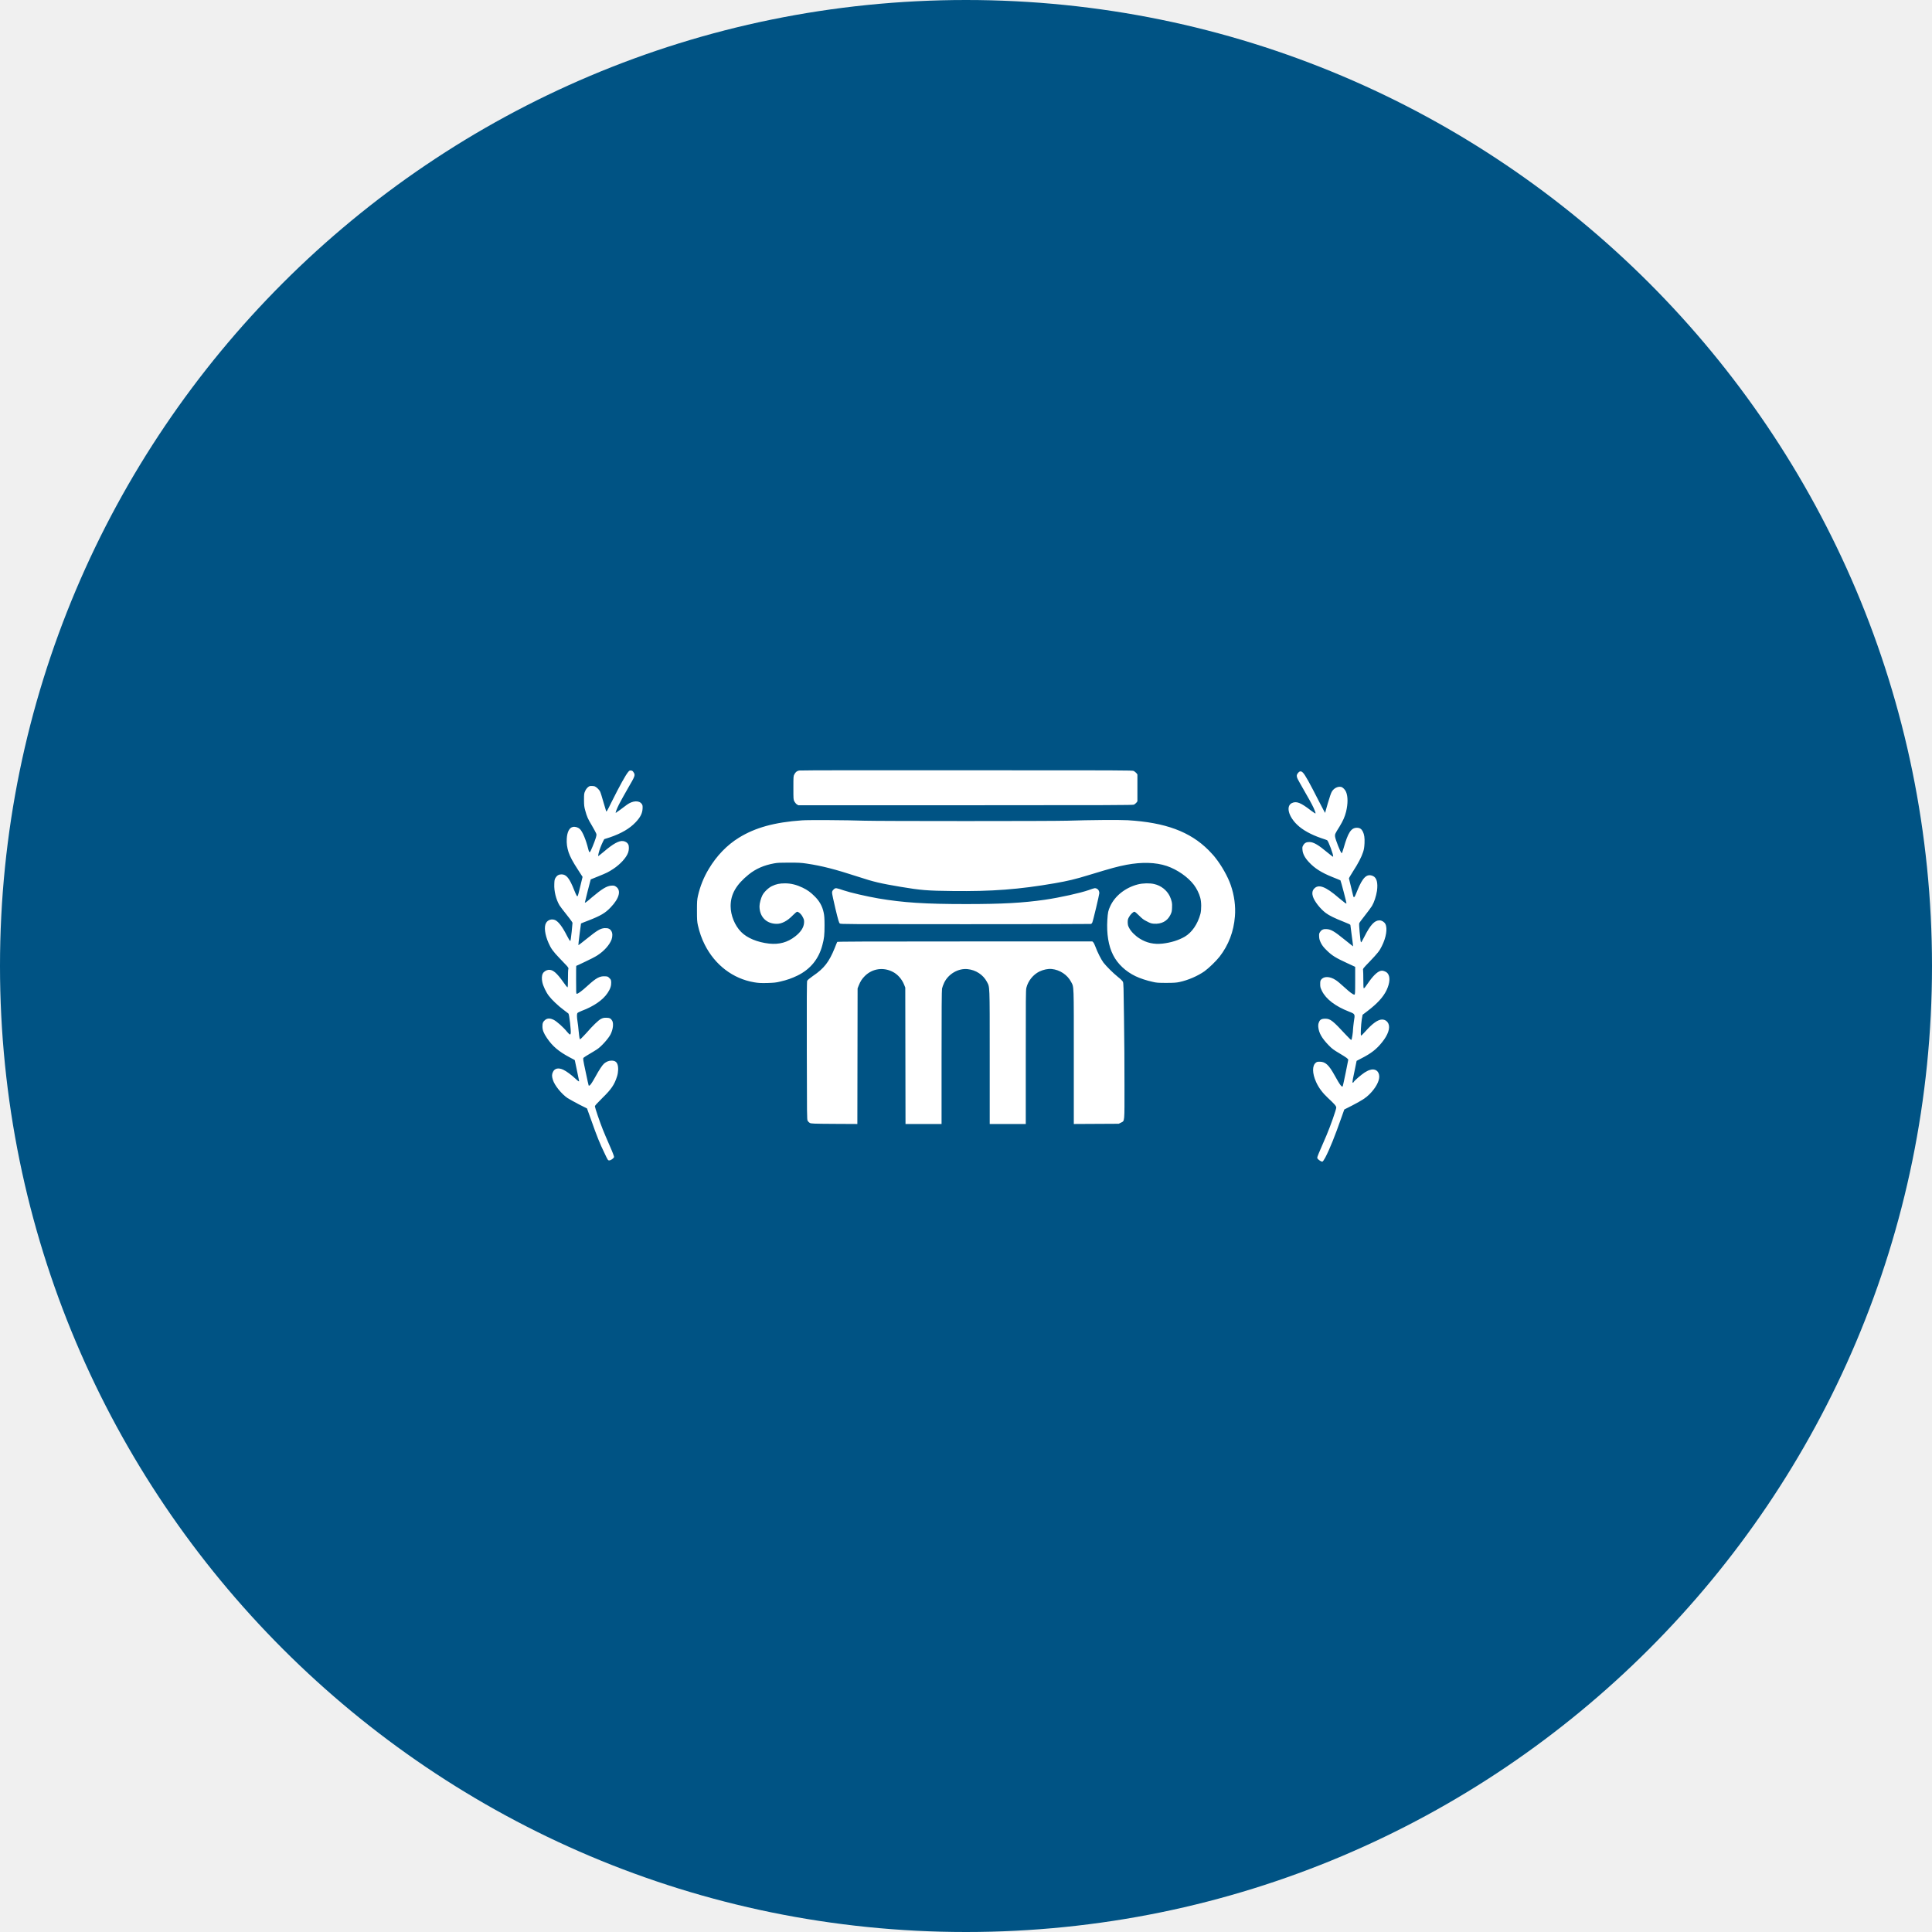
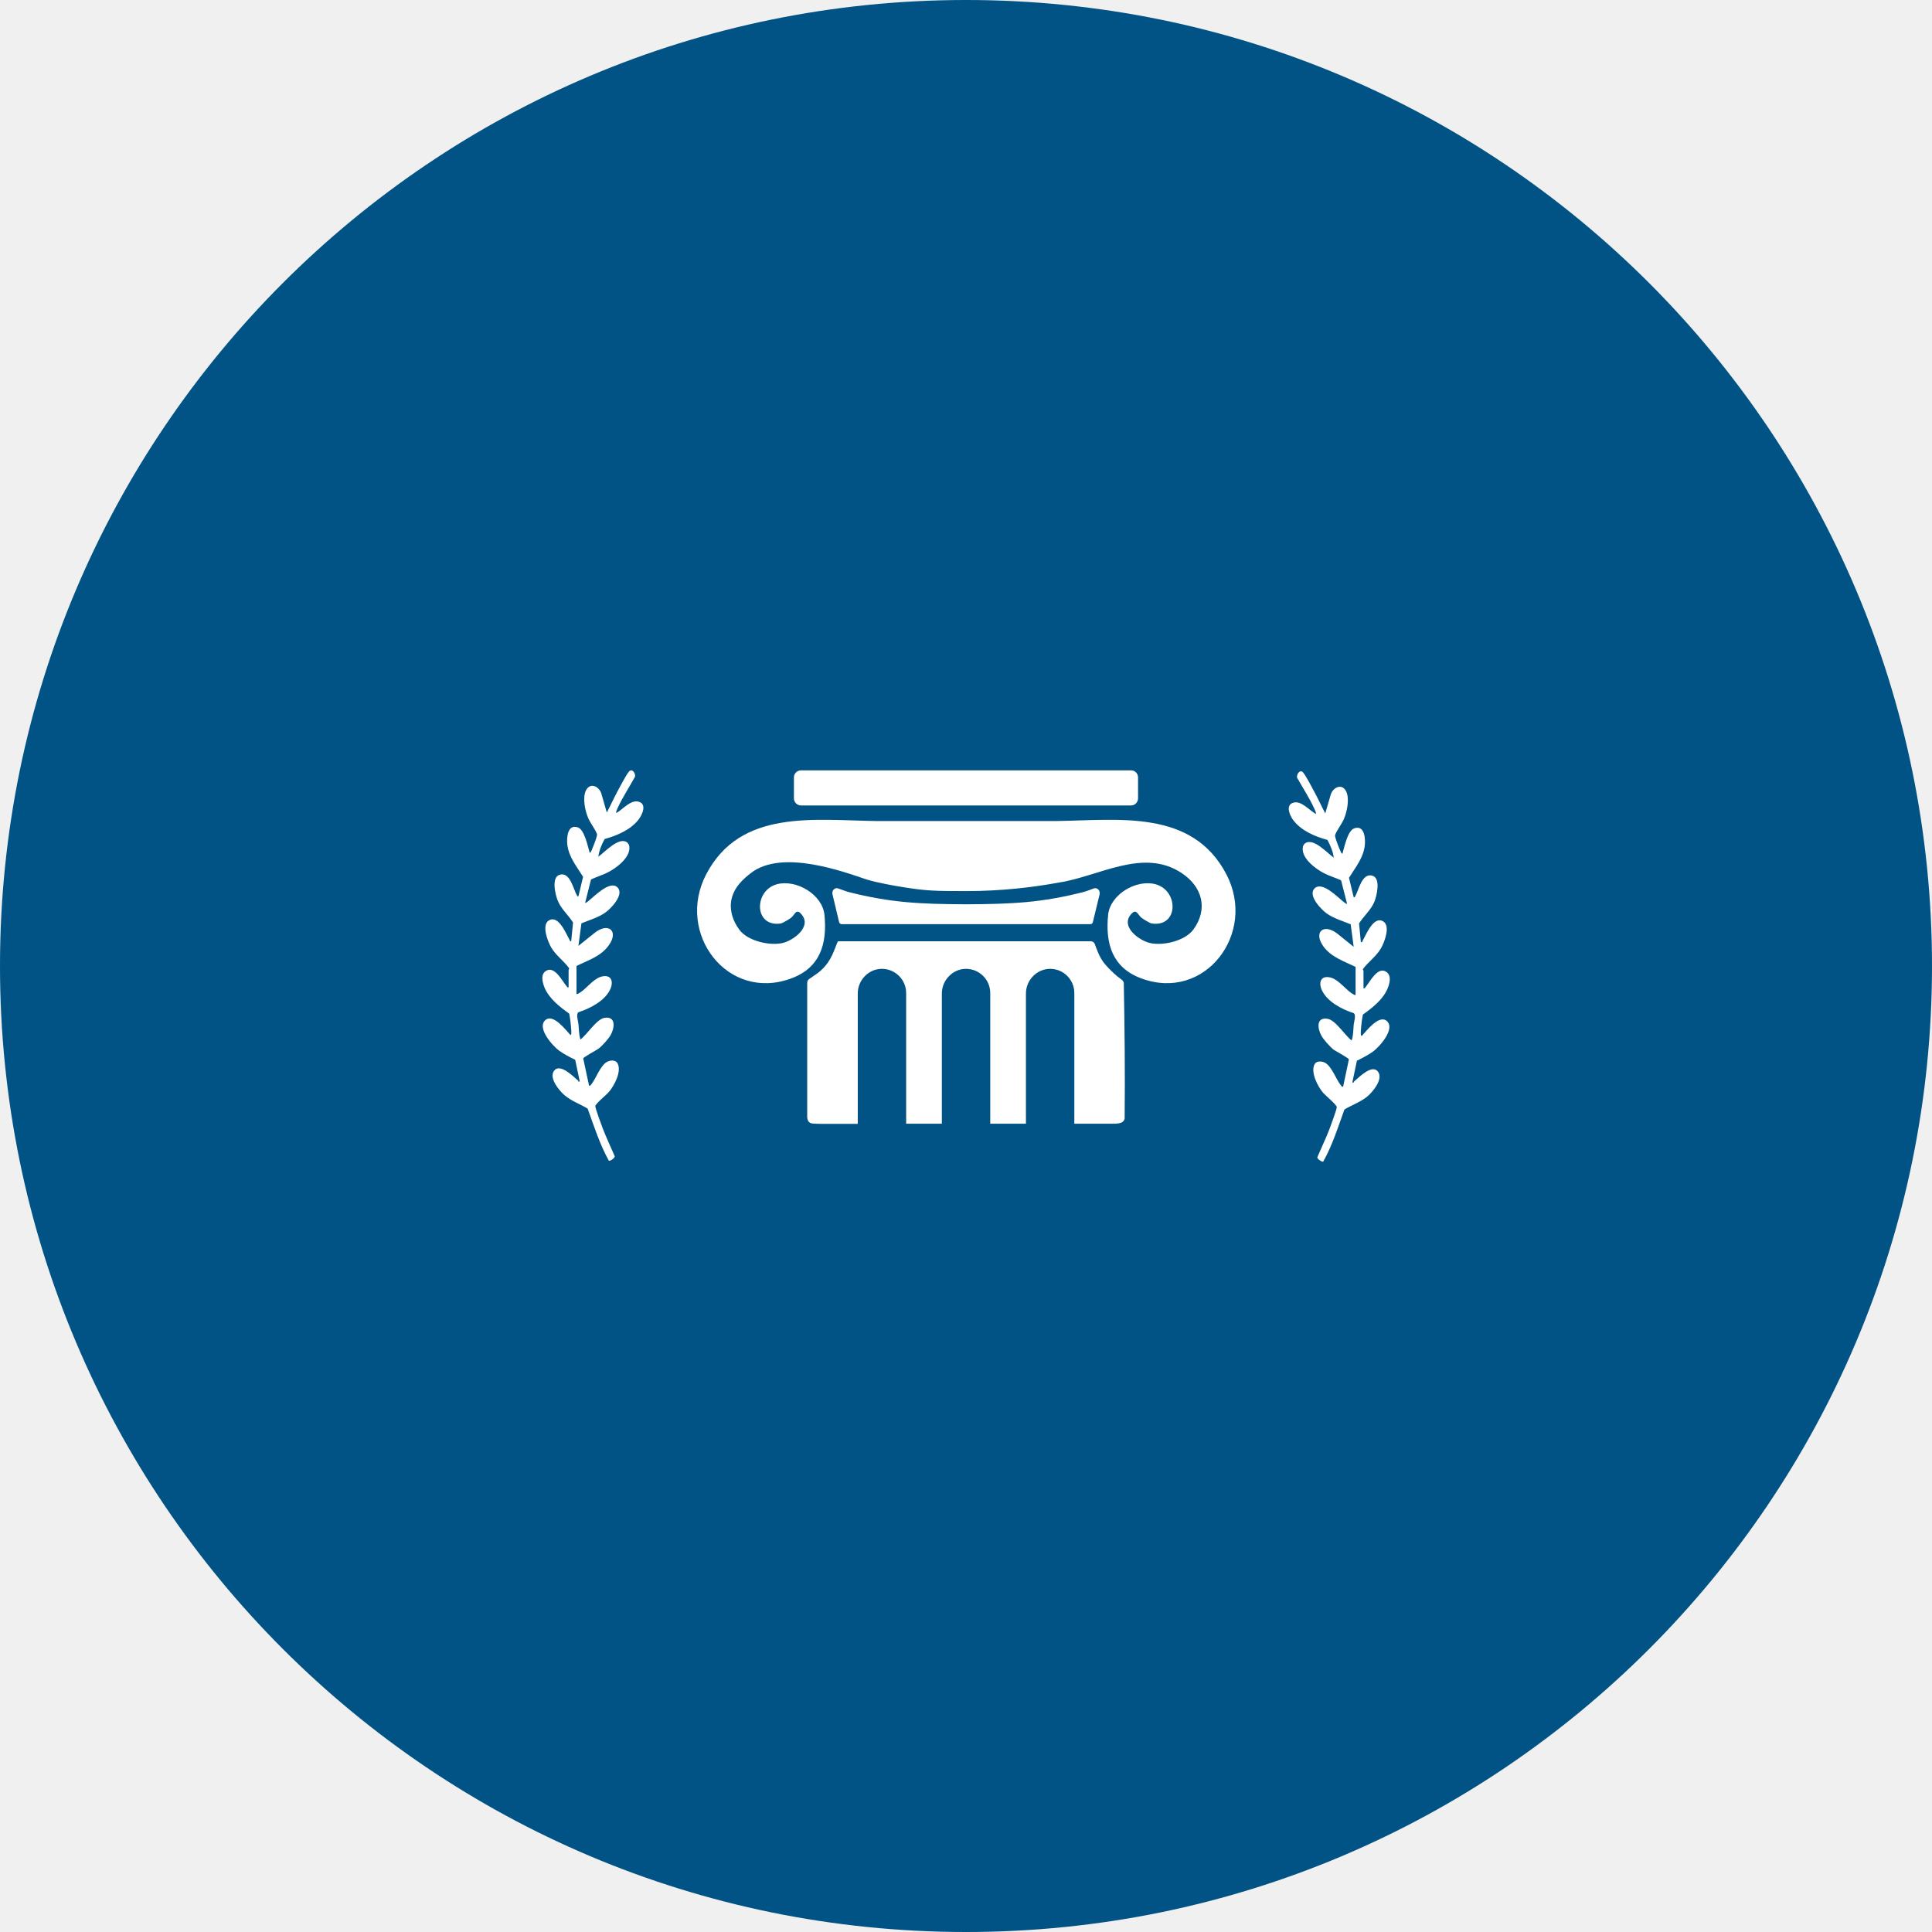
<svg xmlns="http://www.w3.org/2000/svg" viewBox="0 0 1000 1000" role="img" aria-label="Thalassa Travel">
  <circle cx="500" cy="500" r="500" fill="#005384" />
-   <g transform="translate(189.69 176.05) scale(0.62)">
-     <path fill="#fff" fill-rule="evenodd" d="M361.3 359.3C359.4 359.6 358.2 360.6 357.2 362.5C356.4 364 356.4 364.4 356.4 373.8C356.4 383.1 356.4 383.5 357.2 385.1C357.7 386 358.6 387.1 359.2 387.5L360.5 388.3 500.1 388.3C621.9 388.3 639.8 388.2 640.7 387.8C641.3 387.5 642.1 386.8 642.7 386.2L643.6 385 643.6 373.8L643.6 362.6 642.7 361.4C642.1 360.8 641.2 360.1 640.6 359.7C639.5 359.1 631.1 359.1 501.1 359.1C425 359 362.1 359.1 361.3 359.3M218.5 360.5C216.3 363.1 211.4 372 204.6 385.6C201 393 200.3 394.1 200.1 393.3C199.9 392.8 198.9 389.2 197.7 385.3C196.6 381.3 195.4 377.5 195 376.8C194.3 375.3 191.9 373 190.5 372.5C190 372.3 188.8 372.2 187.8 372.2C186.3 372.2 185.9 372.4 184.7 373.4C183.9 374.1 182.9 375.5 182.5 376.6C181.7 378.3 181.6 378.9 181.6 383.8C181.6 388.4 181.8 389.7 182.6 392.6C184 397.8 184.8 399.6 188.1 405.1C189.7 407.9 191.3 410.7 191.6 411.5C192.2 412.8 192.1 413 191.5 415.4C190.2 419.6 187.1 427 186.5 427.4C186 427.6 185.8 427.3 185.2 425.1C183.2 417 180.4 410.3 178.1 408.1C176.7 406.8 174.2 406 172.4 406.4C169.4 406.9 167.5 410.6 167.2 416.3C167 420.2 167.4 423.4 168.7 427.5C170 431.3 172.1 435.3 176.6 442.2L180.4 448.1 178.5 455.9C177.5 460.3 176.5 464 176.3 464.1C175.8 464.7 175.2 463.6 173.5 459.4C169.5 449.2 166.9 446 162.8 446C160.6 446 159 446.9 157.8 448.9C157 450.3 156.9 451 156.8 454.1C156.5 460.1 158.3 467 161.1 471.8C161.8 472.9 164.2 476.1 166.4 478.8C168.6 481.6 170.8 484.4 171.2 485.1L172 486.4 171.3 494C170.7 499.6 170.4 501.6 170.1 501.6C169.8 501.6 168.6 499.7 167.4 497.3C163.6 489.8 160.4 485.6 157.6 484.2C154.7 482.9 151.4 483.9 149.9 486.6C148.1 489.7 148.9 496.3 152 503.3C153.9 507.7 155.8 510.4 161 515.8C163.5 518.4 166.3 521.3 167.2 522.3C168.6 524 168.8 524.3 168.5 525.1C168.3 525.6 168.2 529.3 168.2 533.2C168.2 538.8 168.1 540.4 167.7 540.3C167.5 540.2 166 538.4 164.5 536.2C158.7 528 155.5 525.4 152 525.7C150.1 525.9 148 527.2 147.2 528.8C146.3 530.5 146.2 533.1 146.8 536C147.5 539.3 149.9 544.4 152.3 547.5C154.7 550.7 160.4 556.1 164.8 559.3C166.7 560.8 168.4 562.1 168.6 562.2C169.3 562.7 170.9 576.9 170.5 578.8C170.3 579.3 170.1 579.8 169.8 579.7C169.6 579.7 168.6 578.8 167.6 577.6C164.3 573.5 158.9 568.8 156.4 567.5C153.4 566 151.2 566 149.3 567.4C147.5 568.8 146.8 570.2 146.9 573C146.9 576 147.9 578.6 150.7 582.7C155.3 589.5 160.5 593.9 169.7 598.8C172 600 173.9 601 173.9 601.1C173.9 601.2 174.7 605.1 175.7 609.7C176.7 614.4 177.5 618.4 177.5 618.5C177.5 619.2 176.9 618.8 174.6 616.7C171.2 613.5 166.9 610.3 164.3 609.1C160.2 607.2 157 607.9 155.6 611.1C154.7 613 154.7 614.7 155.6 617.5C157 622.2 162.9 629.4 167.9 632.8C169.3 633.7 173.6 636 177.3 638L184.1 641.4 187.7 651.4C192.4 664.8 194.9 670.9 198.6 678.5C201.5 684.7 201.6 684.8 202.7 684.8C204 684.8 206.3 683.1 206.7 682C206.8 681.6 205.5 678 202.9 672.2C200.7 667.2 198.2 661.3 197.3 659C194.8 652.8 190.7 640.7 190.7 639.7C190.7 639 192.1 637.5 196.8 632.8C204.4 625.4 207 621.6 209.2 614.6C210.3 611.1 210.4 606.8 209.5 604.5C208.7 602.4 207.2 601.5 204.6 601.5C202.3 601.5 200.4 602.3 198.4 603.9C196.9 605.2 194.2 609.3 191.3 614.6C188.6 619.5 187 621.9 186.2 622.3C185.9 622.4 185.6 622.4 185.5 622.3C185.4 622.3 184.3 617.2 183 611C180.7 600.3 180.7 599.8 181.2 599.1C181.6 598.7 183.8 597.3 186.2 595.9C188.6 594.5 191.4 592.8 192.4 592.1C195.8 590 202 583.1 203.8 579.5C205.8 575.5 206.4 570.7 205.2 568.3C204.1 566.3 202.9 565.7 200.1 565.7C198.1 565.7 197.3 565.9 195.7 566.7C193.6 567.8 188.8 572.4 183.8 578.2C182 580.1 180.1 582.2 179.4 582.8L178.2 583.8 177.8 582.4C177.7 581.6 177.3 579 177.1 576.6C176.9 574.1 176.5 570.7 176.2 569C175.6 565.1 175.5 562.5 176.2 561.7C176.4 561.4 178.1 560.6 179.8 559.9C189.7 556.2 197.5 550.8 201.3 545C203.6 541.6 204.4 538.9 204.3 536.1C204.2 534.1 204 533.7 202.8 532.6C201.6 531.3 201.3 531.2 199.2 531.1C194.8 530.8 191.7 532.5 184.8 538.8C180.1 543.1 176.7 545.7 175.6 545.7C175 545.7 175 545.1 175 534.1C175 527.6 175 522.4 175.1 522.4C175.2 522.4 178.5 520.9 182.4 519C186.3 517.2 191 514.8 192.8 513.6C198.4 510 202.9 504.9 204.6 500.4C205.5 497.8 205.5 495 204.4 493.3C203.3 491.4 201.6 490.7 198.6 490.9C195.2 491.2 192.5 492.8 184.2 499.5C180.2 502.7 177 505.2 176.9 505.1C176.7 504.9 179 487.2 179.1 487C179.2 486.9 181.9 485.8 185.1 484.6C195.4 480.6 199.4 478.3 203.9 473.5C211.2 465.9 212.8 459.2 208.2 456.2C207 455.4 206.6 455.3 204.4 455.4C200.5 455.7 196.5 458.2 188.3 465.1C184.2 468.7 182.6 469.9 182.3 469.6C182.2 469.5 187.1 450.3 187.2 450.2C187.3 450.1 190.1 449 193.4 447.7C200.8 444.7 201.8 444.2 206.1 441.4C212 437.5 217.1 431.9 218.5 427.6C219.2 425.5 219.3 422.3 218.5 420.9C217.8 419.5 216.2 418.5 214.3 418.2C210.8 417.7 205.8 420.5 198 427.2C195.5 429.3 193.4 430.9 193.4 430.8C193.3 430.8 193.5 429.7 193.8 428.3C194.4 425.6 196.1 421.3 197.5 418.5L198.5 416.6 203.2 415.1C212.8 411.8 219.7 407.8 224.7 402.5C228.6 398.4 230.3 395.1 230.5 391.1C230.6 388.7 230.5 388.2 229.8 387.2C227.6 384.1 222.2 384.4 217.4 387.9C216.4 388.6 213.9 390.5 211.9 392C209.9 393.5 208.2 394.7 208.1 394.7C207.8 394.3 208.9 391.4 210.9 387.4C212.1 385 215.5 379 218.4 373.9C224.3 363.8 224.6 363.1 222.9 360.7C222.3 359.7 221.8 359.4 220.8 359.3C219.7 359.2 219.4 359.4 218.5 360.5M778.2 360.8C775.9 363.2 776.1 364.4 779.2 369.7C786.9 383.1 789.1 387.1 790.7 390.5C791.7 392.6 792.4 394.7 792.3 395C792.3 395.4 791.4 394.9 788.6 392.8C779.7 385.9 776.3 384.7 772.5 386.5C767.5 389 769.6 397.6 777.1 404.7C781.6 409 788.5 412.8 796.9 415.7C799.5 416.5 801.8 417.4 802 417.5C803 418.1 807.4 429.8 807 431.2C807 431.5 805.4 430.4 802.7 428.1C794.7 421.4 790.7 419 787.1 419C784.6 419 783.1 419.8 782 421.8C781.3 422.9 781.2 423.6 781.4 425.5C781.6 428.8 783.5 432.3 786.7 435.7C791.5 440.9 797.1 444.5 806.3 448.2C809.8 449.6 812.8 450.8 813.1 451C813.4 451.3 818.4 470.1 818.1 470.3C817.8 470.6 816.6 469.7 811.9 465.8C800.5 455.9 794.6 453.8 790.9 458.2C789.6 459.7 789.3 462 790.1 464.5C791.4 468.6 796.2 474.7 800.8 478.2C803.7 480.4 808.5 482.7 815.6 485.5C819.7 487.1 821.4 487.9 821.4 488.3C821.5 488.6 822 492.8 822.6 497.6C823.3 502.3 823.7 506.2 823.6 506.1C823.5 506 820.2 503.4 816.2 500.2C808.1 493.6 805.2 491.9 801.6 491.7C798.9 491.5 797.3 492.2 796.1 494.1C795.3 495.2 795.2 495.7 795.3 497.9C795.4 500 795.7 500.9 796.8 503.3C798 505.5 798.9 506.8 801.7 509.5C805.9 513.7 809.3 515.8 818.5 520L825.4 523.2 825.4 534.8C825.4 545.8 825.3 546.4 824.7 546.4C823.6 546.4 821 544.5 816.1 540C813.4 537.5 810.3 534.9 809.1 534.2C804.2 531 799.1 530.9 796.9 534C796.3 534.8 796.2 535.5 796.2 537.6C796.2 540 796.3 540.5 797.7 543.4C801.1 550.2 808.8 556.1 820.3 560.6C825.4 562.6 825.4 562.5 824.3 568.9C824 571.5 823.6 574.4 823.6 575.4C823.6 577.7 822.7 583.7 822.2 584.2C822 584.4 820.4 582.9 817.8 580.1C806.7 568.1 804.7 566.5 800.4 566.5C797.3 566.5 795.9 567.3 795.1 569.6C794.6 570.7 794.5 571.8 794.6 573.4C795.1 578.4 797.5 582.7 803.2 588.6C806.3 591.8 807.4 592.5 812.4 595.5C818.4 599.1 819.6 600 819.6 600.9C819.6 601.4 815.5 621.4 815.1 622.6C814.6 624.3 812.9 622.3 808.3 613.9C803.4 605 800.5 602.4 795.8 602.4C794 602.4 793.4 602.5 792.6 603.2C789.4 605.6 789.5 612.1 792.8 619.4C794.9 624.1 798.1 628.4 802.7 632.7C808.1 637.7 809.6 639.4 809.6 640.7C809.6 642.3 804.7 656.3 801.4 664C800.6 665.9 798.5 670.8 796.7 674.9C793.6 682.1 793.5 682.4 794 683.3C794.8 684.4 797.2 686 798 685.8C798.4 685.8 799.3 684.5 800.4 682.5C804.2 675.2 808.3 665 814 648.8L816.3 642.3 823 638.9C831.2 634.6 834.2 632.7 837.3 629.6C842.4 624.5 845.5 618.9 845.5 614.8C845.4 610.1 841.9 607.7 837.3 609.4C836.4 609.6 834.7 610.6 833.3 611.4C830.4 613.3 824.6 618.3 824.2 619.3C823.8 620 823.4 620.1 823.1 619.6C823 619.5 823.7 615.3 824.8 610.5L826.6 601.7 830.6 599.6C838.7 595.5 843.3 591.9 847.9 586.1C852.8 580 854.7 574.4 853.2 570.8C852.2 568.5 850.3 567.2 847.8 567.2C844.4 567.2 839.8 570.5 834.1 576.9C832.2 579.1 830.5 580.7 830.3 580.6C829.8 580.3 830.2 571.9 830.9 567.1L831.6 563.2 835.7 560.1C844 553.7 848.7 548.6 851.6 542.7C854.5 536.5 854.8 531.2 852.3 528.4C851.5 527.4 849.1 526.4 847.8 526.4C845 526.4 841.4 529.4 837.1 535.4C833.7 540.3 833.1 541.1 832.6 541.1C832.3 541.1 832.2 538.9 832.2 534.2C832.2 530.4 832.1 526.7 832 526C831.8 524.7 831.9 524.6 837.4 518.9C844 512 845.8 509.8 847.6 506C851.3 498.7 852.5 491.1 850.6 487.4C849.7 485.7 847.6 484.4 845.7 484.4C841.6 484.4 838.1 488.1 833.1 498C831.8 500.6 830.6 502.7 830.4 502.7C830 502.7 829.8 501.5 829.1 494C828.8 490.5 828.6 487.3 828.8 486.8C828.9 486.4 831 483.5 833.4 480.5C835.9 477.4 838.5 473.8 839.4 472.4C841.3 469.2 842.8 464.5 843.6 459.8C844.5 453.1 843.4 448.8 840.3 447.4C835.2 445.1 831.7 448.4 827.2 459.5C825.3 464.3 824.9 465 824.4 465C823.9 465 824 465.3 822 456.8C821.1 453 820.3 449.6 820.2 449.4C820.1 449.2 821.7 446.5 823.6 443.5C827.9 436.9 830.7 431.5 832 427.4C832.8 425 833 423.4 833.2 420C833.4 415.4 833 412.8 831.8 410.3C830.7 408.1 829.3 407.1 826.8 407.1C822 407.1 819.4 411.2 815.8 423.9C814.9 427 814.4 428.4 814.1 428.3C813.2 427.9 809 417.2 808.6 414.5C808.4 412.5 808.5 412.2 812.4 406C815.4 401 816.7 398 817.8 393.7C819.4 387.1 819.4 381 817.8 377.2C817 375.3 815.2 373.4 813.7 373C811 372.4 807.7 374 806 376.8C805.3 377.8 804 381.7 802.6 386.5C801.3 390.9 800.3 394.6 800.3 394.7C800.3 394.8 798 390.6 795.3 385.3C787.3 369.6 783.7 363 781.7 361C780.6 359.8 779.2 359.7 778.2 360.8M363.6 400.9C340.6 402.5 324.5 407 310.9 415.4C301 421.5 292.3 430.5 285.8 441.4C281.5 448.5 278.5 456.1 276.7 464C276 467.3 275.9 468.7 275.9 476.3C275.9 483.9 276 485.4 276.7 488.6C278 494.3 279.8 499.6 282.4 504.7C290.9 521.6 305.9 533.1 323.6 536.1C327.2 536.7 328.9 536.8 334.5 536.7C340.1 536.5 341.8 536.4 345.4 535.5C351.1 534.2 355 532.8 359.8 530.5C370.6 525.2 377.6 516.6 380.6 505C382.1 499.5 382.4 496.5 382.4 488.5C382.4 482.8 382.2 480.3 381.7 478C380.6 472.6 378.1 468.1 373.9 464.1C370.7 460.9 368.2 459.1 364.1 457.1C359.1 454.7 354.4 453.5 349.4 453.5C344.9 453.5 342 454.1 338.5 455.8C335.7 457.1 331.9 460.7 330.5 463.5C329.3 465.8 328.1 470.3 328.1 472.6C328.1 481.4 333.8 487.3 342.6 487.3C346.8 487.3 351.5 484.8 355.9 480.2C357.6 478.5 359.1 477.2 359.6 477.2C360.3 477.2 361.9 478.3 362.9 479.6C363.3 480 364 481.1 364.5 482.2C365.3 483.8 365.4 484.4 365.3 486.5C365 490.5 362.5 494.2 357.9 497.8C351.5 502.8 344.5 504.7 336.1 503.8C326.4 502.7 317.8 499.2 312.8 494.1C307.5 488.8 304 480.2 304 472.5C304 462.6 308.6 454.6 319.1 446.1C325.1 441.3 331.7 438.4 340.4 436.8C343 436.3 345.7 436.2 352.8 436.2C360.5 436.2 362.9 436.3 367.5 437C380.3 438.9 391.1 441.7 410.5 448C423.5 452.3 429.3 453.6 445.9 456.4C462.5 459.2 468.3 459.7 489.2 459.9C522.1 460.3 544.7 458.6 574.7 453.4C586 451.4 591.2 450.2 603.6 446.4C622.7 440.6 626.8 439.5 634.5 438C647.3 435.6 658.8 435.9 668.1 439C676.9 442 685.8 448.2 690.8 454.8C693 457.7 695.1 461.9 696 465.3C697.1 468.9 697.1 475.5 696.2 479C693.9 487.5 689.2 494.4 683.2 498C678 501 671.6 503 664.6 503.8C657.4 504.6 651.2 503.2 645.5 499.6C641.8 497.3 638.3 493.8 636.8 490.9C635.7 488.9 635.6 488.2 635.5 486C635.5 483.9 635.7 483.2 636.6 481.6C637.8 479.4 640.1 477.2 641.1 477.2C641.6 477.2 643 478.4 645 480.4C647.5 482.9 648.7 483.9 651.4 485.2C654.2 486.7 655.1 487 657.3 487.2C663.7 487.6 668.5 485.1 671.1 479.9C672.2 477.7 672.4 476.8 672.5 474.1C672.8 470.1 672.2 467.6 670.5 464C668 459.1 663.3 455.4 657.7 454.1C654 453.2 648.2 453.3 643.9 454.4C633.5 457.1 624.8 464 620.9 472.6C619.2 476.2 618.9 477.8 618.5 484C617.8 495.4 619.4 505.7 623.3 513.3C627 520.7 633.7 527 642 531C645.7 532.8 651.5 534.7 656.2 535.7C659.4 536.5 661 536.6 667.8 536.6C674 536.6 676.3 536.4 678.6 535.9C686.1 534.3 693.8 530.9 699.6 526.9C703.5 524 709.1 518.6 712.2 514.7C719.7 505 724 493.8 725 481.1C725.7 472.7 724.5 463.5 721.5 454.9C719.1 447.9 713.8 438.5 708.5 431.9C707.5 430.5 704.9 427.8 703 425.8C687.5 410.3 667 402.7 635.5 400.8C628 400.4 604.1 400.6 585 401.2C572.2 401.6 428.3 401.6 415.7 401.2C401.5 400.7 368.7 400.5 363.6 400.9M389.9 458.7C388.9 459.7 388.7 460.2 388.7 461.5C388.7 462.4 390 468.3 391.5 474.7C393.8 484.3 394.5 486.4 395.1 487C395.9 487.6 400.2 487.6 500 487.6C557.2 487.6 604.3 487.5 604.7 487.4C605.2 487.3 605.7 486.8 605.9 486.3C606.6 484.9 611.7 463.3 611.8 461.7C611.8 461 611.6 460 611.3 459.5C610.8 458.4 609.3 457.5 608.1 457.5C607.7 457.5 605.4 458.2 603 459.1C596.2 461.5 579.3 465.3 566.3 467.2C548 469.8 531.1 470.8 500.5 470.8C466.5 470.8 448.1 469.6 427.4 466.1C417.6 464.4 403.7 461.2 398.5 459.4C396 458.5 393.3 457.7 392.5 457.6C391.4 457.5 391 457.6 389.9 458.7M393 502.4C392.8 502.7 391.9 504.9 390.9 507.5C386.2 519.1 382.1 524.5 372.6 530.9C369.8 532.9 368.2 534.2 367.9 534.9C367.6 535.6 367.5 551.6 367.6 593.2C367.7 647.3 367.7 650.7 368.3 651.7C368.7 652.4 369.5 653.2 370.1 653.5C371.2 654.1 372.9 654.2 390.5 654.3L409.8 654.4 409.9 597.8L410 541.2 410.9 538.9C412.3 535.3 413.7 533.2 416.1 530.8C422.4 524.6 431.5 523.3 439.4 527.4C443.4 529.4 447 533.5 448.8 538L449.8 540.5 449.9 597.5L450 654.4 465 654.4L480.1 654.4 480.1 598.8C480.1 560.1 480.2 542.7 480.5 541.3C480.7 540.3 481.5 538.1 482.3 536.4C485.8 529.1 494.1 524.3 501.8 525.1C508.7 525.8 514.8 529.8 517.9 535.6C520.4 540.5 520.3 536.3 520.3 598.4L520.3 654.4 535.3 654.4L550.4 654.4 550.4 598.7C550.4 550.3 550.4 542.7 550.9 540.7C552.3 535 556.5 529.7 561.8 527.1C565.2 525.5 568.9 524.7 572.1 525C578.8 525.7 585.1 529.8 588.2 535.7C590.7 540.4 590.5 536.7 590.5 598.5L590.5 654.4 609.3 654.3L628 654.2 629.8 653.3C633.1 651.6 632.8 653.8 632.8 622.3C632.8 607.1 632.7 581.7 632.4 565.8C632.1 540.2 632 536.8 631.5 535.7C631.1 534.9 629.5 533.3 627.3 531.6C623.2 528.3 617.8 522.9 615.2 519.6C613.3 517 610.2 510.9 608.6 506.5C608 504.9 607.2 503.2 606.8 502.8L606 502 499.7 502C415.1 502 393.3 502.1 393 502.4" />
+   <g transform="translate(189.9 176.9) scale(0.62)">
+     <path fill="#fff" d="M 393.5,500.5 L 604.4,500.5 C 605.8,500.5 607.1,501.3 607.6,502.6 C 608.9,505.9 611.2,513.5 615.7,519 C 621.1,525.5 626.6,530 629.4,532 C 630.6,532.8 631.9,534.1 631.9,535.5 C 632.6,573.9 633,610.2 632.6,648.7 C 631.5,652.3 628.2,652.5 624.9,652.8 L 590.6,652.8 L 590.6,543.7 C 590.6,532.7 581.8,523.7 570.8,523.5 C 559.5,523.3 550.2,532.8 550.2,544.1 L 550.2,652.8 L 520.4,652.8 L 520.4,543.7 C 520.4,532.7 511.6,523.8 500.6,523.5 C 489.3,523.3 480,532.8 480,544.1 L 480,652.8 L 450.2,652.8 L 450.2,543.7 C 450.2,532.7 441.3,523.7 430.3,523.5 C 419,523.3 409.8,532.8 409.8,544.1 L 409.8,652.9 L 378.4,652.9 C 372.6,652.5 368.2,653.9 367.6,647.4 L 367.6,535 C 367.6,533.7 368.4,532.4 369.5,531.8 C 369.7,531.7 369.9,531.5 370.1,531.4 C 373.4,528.8 379.2,526.3 384.9,518.2 C 390.2,510.6 392.3,500.8 393.5,500.5" />
+     <path fill="#fff" d="M 638,387.1 L 362.4,387.1 C 359.2,387.1 356.5,384.4 356.5,381.2 L 356.5,363.7 C 356.5,360.4 359.2,357.8 362.4,357.8 L 638,357.8 C 641.2,357.8 643.8,360.4 643.8,363.7 L 643.8,381.2 C 643.8,384.4 641.2,387.1 638,387.1" />
+     <path fill="#fff" d="M 501.3,486.2 L 604,486.2 C 605,486.2 605.9,485.5 606.1,484.4 L 611.7,461.3 C 612.4,458.1 609.7,455.3 606.8,456.4 C 603.9,457.4 600.8,458.7 598.5,459.3 C 563,468.4 537.8,469.4 501.3,469.6 L 499.1,469.6 C 462.6,469.4 437.3,468.4 401.9,459.3 C 399.6,458.7 396.5,457.4 393.5,456.4 C 390.7,455.3 387.9,458.1 388.7,461.3 L 394.2,484.4 C 394.5,485.5 395.4,486.2 396.4,486.2 Z M 501.3,486.2" />
+     <path fill="#fff" d="M 447.1,455.2 C 441.9,454.4 425.6,451.6 416.9,448.8 C 398.3,442.6 346.6,423.2 320.5,443.6 C 315.6,447.5 305.1,455.5 303.9,468.6 C 303.3,475.7 305.5,483.4 310.9,490.8 C 317.8,500.2 336.1,504.5 347.2,501.9 C 356,499.8 371.2,488.7 363.3,478.6 C 358.5,472.3 357.5,478.1 354.1,480.9 C 352.9,481.9 347.1,485.3 345.7,485.6 C 323.1,489.1 322.8,458.3 342.2,452.9 C 358.3,448.5 380.3,461.3 382,478.5 C 384.4,502.6 378.4,522.5 354.5,531.4 C 301.1,551.4 257.6,493.9 283.2,444.7 C 311.8,389.8 373.6,399.5 425.7,400.1 L 575.1,400.1 C 627.2,399.5 689,389.8 717.6,444.7 C 743.2,493.9 699.6,551.4 646.3,531.4 C 622.4,522.5 616.4,502.6 618.8,478.5 C 620.5,461.3 642.5,448.5 658.5,452.9 C 678,458.3 677.7,489.1 655,485.6 C 653.6,485.3 647.9,481.9 646.7,480.9 C 643.3,478.1 642.3,472.3 637.4,478.6 C 629.6,488.7 644.7,499.8 653.6,501.9 C 664.7,504.5 682.9,500.2 689.9,490.8 C 702.6,473.5 697.4,455 680.3,443.6 C 648.1,422.1 610.9,446.5 577.5,451.5 C 556.2,455.4 530.1,458.6 500.2,458.6 C 474.4,458.6 466.5,458.4 447.1,455.2" />
+     <path fill="#fff" d="M 825.4,521.9 C 815.9,517.2 805.3,513.9 798.7,505 C 789.9,493 798.5,485.3 809.9,493.9 L 823.8,505.1 L 821.3,486.3 C 814.7,483.6 807,481.4 801.2,477.2 C 796.4,473.7 785.3,462.1 791.2,456.3 C 797.6,450.1 810.5,463.8 815.4,467.6 C 815.9,467.9 817.9,469.7 818.3,469.2 L 813.3,449.6 C 808.8,447.5 803.8,446.1 799.3,443.8 C 792.1,440.2 779.6,430.9 781.4,421.6 C 781.5,420.8 782.4,419.4 783,418.9 C 789.9,413.4 801.9,427 807.2,430.7 C 806.6,425.8 804.3,420.2 801.9,415.9 C 791.4,413 779.7,408.1 773.1,399 C 770.4,395.3 767,387.2 772.8,385 C 779.8,382.2 786.8,391.4 792.4,394.3 C 792.4,392.7 791.6,391.3 791,389.9 C 787.1,381.2 781.3,372.4 776.6,364 C 775.8,361.3 779,356.5 781.6,359.6 C 784.5,363.1 789,372.3 791.5,376.7 C 794.5,382.3 797.1,388.2 800.1,393.7 L 804.5,378.6 C 806,372.4 813.7,368.1 817.4,375.1 C 820.6,381.2 818.3,392.4 815.6,398.5 C 813.6,403.1 810.2,407 808.3,411.7 C 808.2,412.4 808.3,413 808.5,413.7 C 809,416 811.6,422.7 812.7,425 C 813,425.8 813.4,427.1 814.4,427.4 C 816,422.1 818.7,408.1 824.3,406.2 C 832.9,403.2 833.7,414.7 833.1,420.4 C 831.9,431 825.2,438.9 819.9,447.5 L 823.8,463.7 C 825,464 824.7,463.6 825,463 C 828,458.3 830.5,443.3 839.3,445.7 C 846.7,447.6 843.1,462.5 841.1,467.5 C 838.2,474.4 832.2,479.4 828.3,485.6 L 829.8,501.2 C 831.1,501.4 830.7,501.1 831.1,500.5 C 834,495.3 840.4,478.9 848.5,483.9 C 854.8,487.7 849.4,501.6 846.5,506.5 C 842.7,513 835.9,517.8 831.6,523.6 C 831.3,524.2 832,524.9 832,525.2 L 832,539.8 C 833.1,540 833.1,539.4 833.6,538.9 C 837.3,534.6 843.9,520.8 851.3,526.2 C 855.6,529.4 853.8,536 852,540.2 C 848,549.4 839.4,556 831.5,561.7 C 830.6,566.1 830.1,570.8 829.8,575.3 C 829.8,575.9 829.4,580.1 830.7,579.4 C 834.5,575.2 845,561.5 851.4,567 C 858.9,573.5 845.4,588.6 839.9,592.6 C 836,595.4 830.8,598.1 826.5,600.2 L 822.7,618.3 L 823.8,618.6 C 823.7,618.1 823.8,617.8 824.2,617.5 C 828.1,614.2 839.6,602.2 844.4,609.8 C 848.3,615.9 839.9,626 835.4,629.9 C 829.6,634.7 822.5,637.1 816.1,640.9 C 810.8,655.6 806,670.8 798.4,684.4 C 797.4,685 793.2,682.2 793.5,680.7 C 796.8,672.9 800.5,665.3 803.5,657.5 C 804.5,654.9 809.9,640.3 809.7,638.9 C 809.5,636.8 800.5,629.5 798.4,627.1 C 793.9,621.9 787.4,609.6 791.3,602.9 C 793.1,600 797.7,600.6 800.3,602.1 C 805.8,605.6 809.1,615.8 813.1,620.7 C 813.6,621.4 814,622.1 815,621.9 L 819.8,599.1 C 819.6,597.9 808.9,592.3 807.1,591 C 804.1,588.7 798.6,582.5 796.8,579.2 C 793.5,573.2 792.5,563.6 802,565.2 C 808.6,566.2 816.7,579.3 822.1,583.3 C 823.6,579.1 823.4,574.7 823.8,570.4 C 824,567.9 826.1,562 823.8,560.5 C 814,557.3 801.7,551 797.2,541.2 C 794,534.1 797,528.4 805.3,531 C 811.9,533.1 818.2,542.1 823.5,544.7 C 824.1,545.1 824.5,545.5 825.4,545.3 Z M 825.4,521.9" />
+     <path fill="#fff" d="M 175,521.1 C 184.5,516.4 195.1,513.2 201.7,504.2 C 210.6,492.2 201.9,484.5 190.6,493.1 L 176.6,504.3 L 179.1,485.5 C 185.7,482.8 193.4,480.6 199.2,476.4 C 204,473 215.1,461.3 209.2,455.5 C 202.9,449.3 189.9,463 185,466.8 C 184.5,467.1 182.6,468.9 182.2,468.4 L 187.1,448.9 C 191.6,446.7 196.6,445.3 201.1,443 C 208.3,439.4 220.8,430.1 219,420.8 C 218.9,420 218,418.6 217.4,418.1 C 210.6,412.6 198.5,426.2 193.2,429.9 C 193.8,425 196.1,419.4 198.5,415.1 C 209,412.2 220.7,407.3 227.3,398.2 C 230,394.5 233.5,386.4 227.6,384.2 C 220.6,381.4 213.6,390.6 208.1,393.5 C 208,391.9 208.8,390.5 209.4,389.1 C 213.4,380.4 219.2,371.6 223.8,363.2 C 224.6,360.5 221.4,355.7 218.8,358.8 C 215.9,362.3 211.4,371.5 208.9,375.9 C 205.9,381.5 203.3,387.4 200.3,393 L 195.9,377.8 C 194.4,371.6 186.8,367.3 183,374.3 C 179.8,380.4 182.1,391.6 184.8,397.7 C 186.8,402.3 190.2,406.2 192.1,410.9 C 192.2,411.6 192.1,412.2 191.9,412.9 C 191.4,415.2 188.8,421.9 187.8,424.2 C 187.4,425 187,426.3 186,426.6 C 184.4,421.3 181.7,407.3 176.1,405.4 C 167.5,402.4 166.7,414 167.3,419.6 C 168.5,430.2 175.2,438.1 180.5,446.7 L 176.6,462.9 C 175.4,463.2 175.8,462.8 175.4,462.2 C 172.4,457.5 169.9,442.5 161.1,444.9 C 153.7,446.8 157.3,461.7 159.4,466.7 C 162.2,473.6 168.2,478.6 172.1,484.8 L 170.6,500.4 C 169.3,500.6 169.7,500.3 169.4,499.7 C 166.4,494.5 160.1,478.1 151.9,483.1 C 145.6,486.9 151,500.8 153.9,505.7 C 157.7,512.2 164.5,517 168.8,522.9 C 169.1,523.4 168.4,524.1 168.4,524.4 L 168.4,539 C 167.3,539.2 167.3,538.6 166.8,538.1 C 163.1,533.8 156.5,520.1 149.1,525.5 C 144.8,528.6 146.7,535.2 148.4,539.4 C 152.4,548.6 161,555.2 168.9,560.9 C 169.8,565.3 170.3,570 170.6,574.5 C 170.6,575.1 171.1,579.3 169.8,578.6 C 165.9,574.4 155.5,560.7 149.1,566.2 C 141.5,572.7 155,587.8 160.5,591.8 C 164.4,594.6 169.6,597.4 173.9,599.4 L 177.7,617.5 L 176.7,617.8 C 176.7,617.3 176.6,617 176.2,616.7 C 172.3,613.4 160.8,601.5 156,609 C 152.1,615.1 160.6,625.2 165.1,629.1 C 170.8,633.9 177.9,636.3 184.3,640.2 C 189.6,654.8 194.4,670 202,683.7 C 203,684.2 207.2,681.4 206.9,679.9 C 203.6,672.2 199.9,664.5 196.9,656.7 C 195.9,654.1 190.5,639.5 190.7,638.1 C 190.9,636 200,628.7 202,626.3 C 206.5,621.1 213.1,608.8 209.1,602.1 C 207.3,599.2 202.7,599.8 200.2,601.3 C 194.6,604.8 191.3,615 187.4,619.9 C 186.8,620.6 186.4,621.3 185.5,621.1 L 180.6,598.3 C 180.8,597.2 191.5,591.5 193.3,590.2 C 196.4,587.9 201.9,581.8 203.7,578.4 C 206.9,572.4 207.9,562.9 198.4,564.4 C 191.8,565.4 183.7,578.5 178.3,582.5 C 176.9,578.3 177.1,573.9 176.6,569.6 C 176.4,567.1 174.3,561.2 176.7,559.7 C 186.4,556.5 198.7,550.3 203.2,540.5 C 206.4,533.3 203.4,527.6 195.1,530.2 C 188.5,532.3 182.2,541.3 176.9,543.9 C 176.3,544.3 175.9,544.7 175,544.5 Z M 175,521.1" />
  </g>
</svg>
